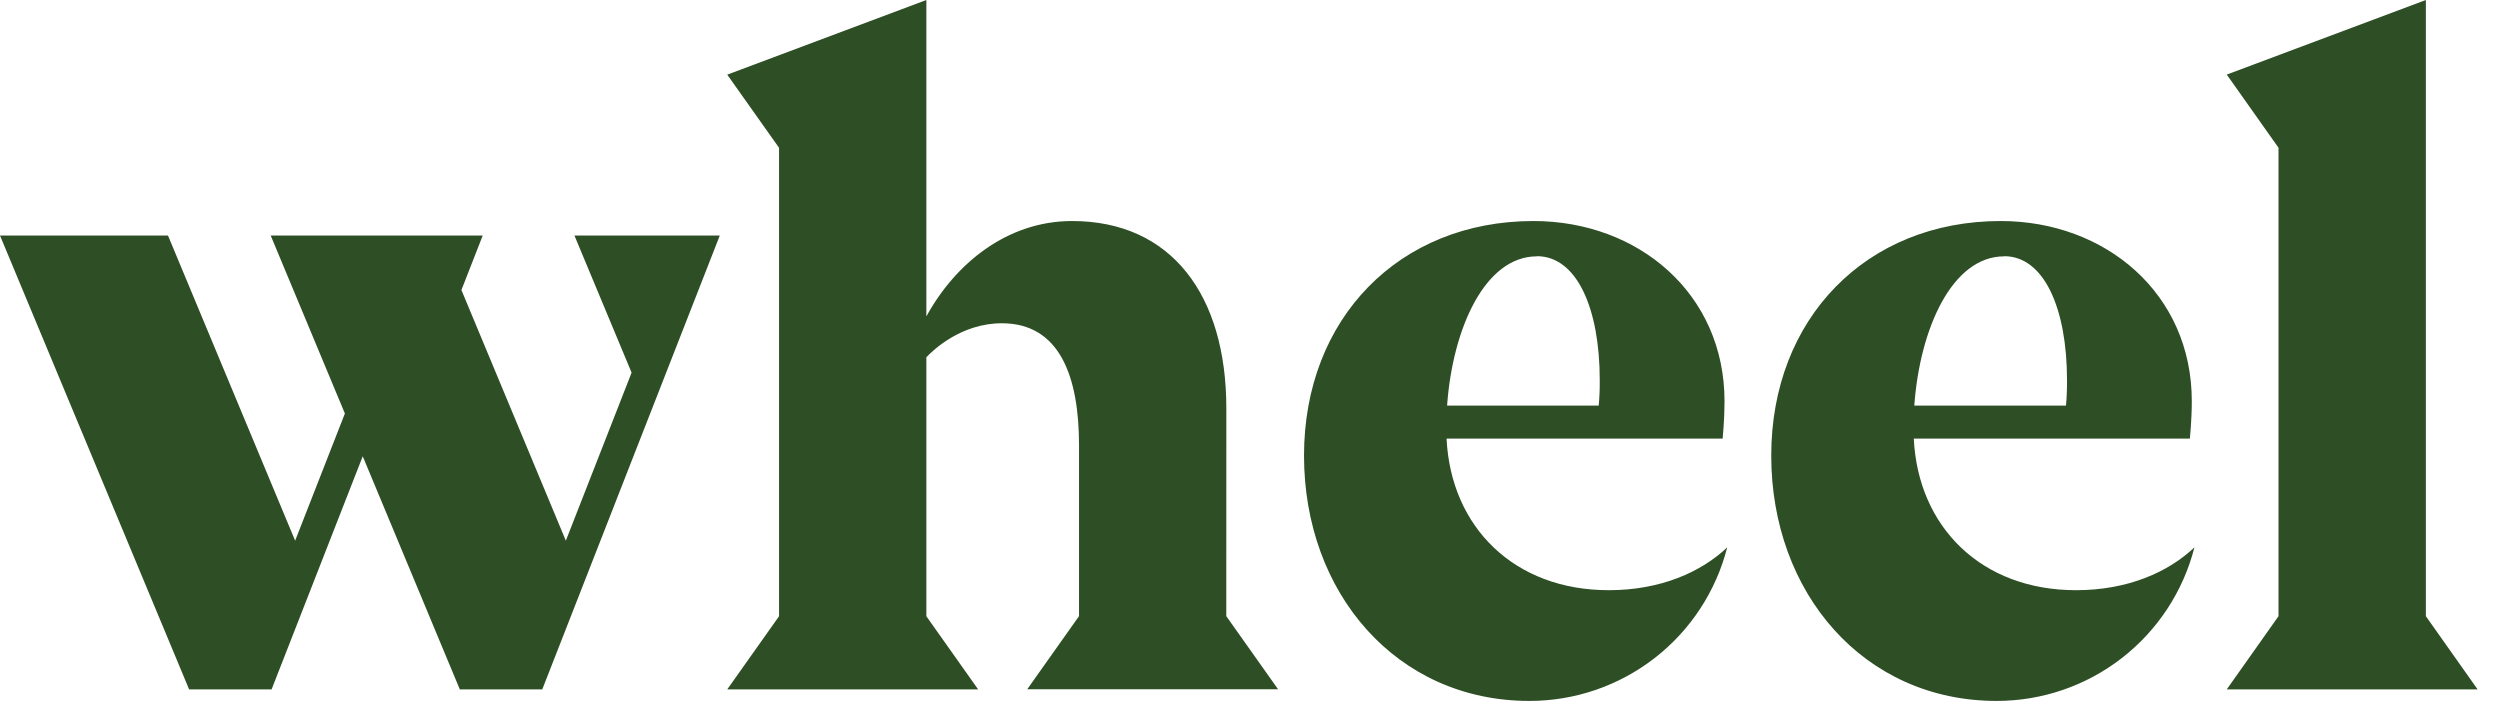
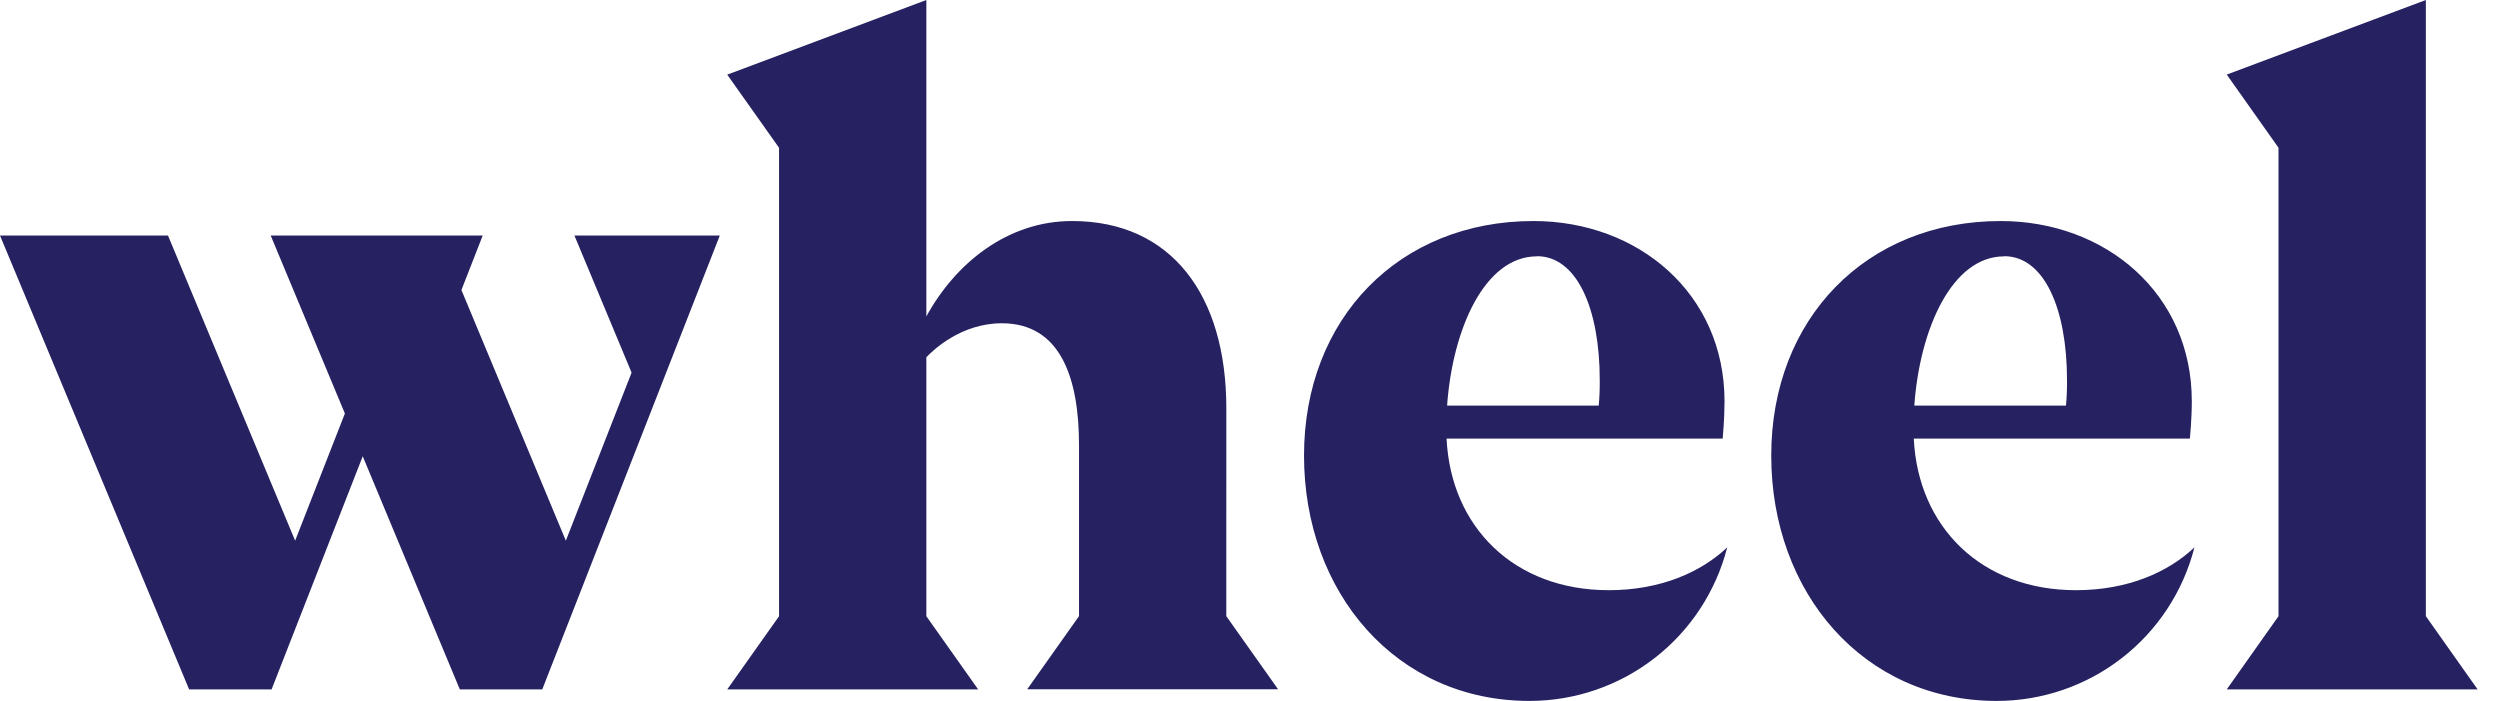
<svg xmlns="http://www.w3.org/2000/svg" width="107" height="30" viewBox="0 0 107 30" fill="none">
-   <path fill-rule="evenodd" clip-rule="evenodd" d="M52.487 17.472C52.487 12.637 50.139 9.46 45.885 9.46C43.109 9.46 40.886 11.278 39.648 13.543V0L31.126 3.195L33.343 6.325V26.375L31.126 29.506H41.865L39.648 26.375V15.29C39.946 14.976 41.141 13.836 42.879 13.836C45.373 13.836 46.182 16.146 46.182 19.055V26.371L43.965 29.501H54.702L52.485 26.371L52.487 17.472ZM103.827 26.373V0L95.305 3.192L97.52 6.323V26.373L95.305 29.506H106.042L103.827 26.373ZM61.913 18.771H73.73C73.73 18.771 73.81 17.957 73.81 17.177C73.81 12.563 70.118 9.46 65.631 9.46C59.885 9.46 55.812 13.628 55.812 19.5C55.812 25.373 59.765 30 65.458 30C67.4 30.001 69.286 29.355 70.819 28.165C72.352 26.975 73.445 25.307 73.925 23.427C72.817 24.48 71.083 25.26 68.857 25.26C64.809 25.262 62.095 22.56 61.913 18.771ZM65.778 10.965C67.489 10.965 68.469 13.2 68.469 16.27C68.473 16.634 68.458 16.998 68.425 17.361H61.936C62.171 14.051 63.559 10.972 65.778 10.972V10.965ZM93.727 18.771H81.91C82.092 22.56 84.808 25.262 88.854 25.26C91.082 25.26 92.813 24.48 93.922 23.427C93.442 25.307 92.349 26.974 90.816 28.164C89.284 29.355 87.398 30 85.457 30C79.764 30 75.809 25.373 75.809 19.5C75.809 13.628 79.884 9.46 85.628 9.46C90.115 9.46 93.813 12.563 93.809 17.177C93.809 17.957 93.727 18.771 93.727 18.771ZM88.468 16.27C88.468 13.2 87.486 10.965 85.777 10.965V10.972C83.555 10.972 82.17 14.051 81.932 17.361H88.424C88.457 16.998 88.472 16.634 88.468 16.27ZM27.032 15.949L24.586 10.081H30.807L23.209 29.506H19.68L15.525 19.529L11.624 29.506H8.094L0 10.081H7.19L12.632 23.141L14.761 17.698L11.586 10.081H20.66L19.749 12.413L24.218 23.141L27.032 15.949Z" fill="#2E4F25" />
+   <path fill-rule="evenodd" clip-rule="evenodd" d="M52.487 17.472C52.487 12.637 50.139 9.46 45.885 9.46C43.109 9.46 40.886 11.278 39.648 13.543V0L31.126 3.195L33.343 6.325V26.375L31.126 29.506H41.865L39.648 26.375V15.29C39.946 14.976 41.141 13.836 42.879 13.836C45.373 13.836 46.182 16.146 46.182 19.055V26.371L43.965 29.501H54.702L52.485 26.371L52.487 17.472ZM103.827 26.373V0L95.305 3.192L97.52 6.323V26.373L95.305 29.506H106.042L103.827 26.373ZM61.913 18.771H73.73C73.73 18.771 73.81 17.957 73.81 17.177C73.81 12.563 70.118 9.46 65.631 9.46C59.885 9.46 55.812 13.628 55.812 19.5C55.812 25.373 59.765 30 65.458 30C67.4 30.001 69.286 29.355 70.819 28.165C72.352 26.975 73.445 25.307 73.925 23.427C72.817 24.48 71.083 25.26 68.857 25.26C64.809 25.262 62.095 22.56 61.913 18.771ZM65.778 10.965C67.489 10.965 68.469 13.2 68.469 16.27C68.473 16.634 68.458 16.998 68.425 17.361H61.936C62.171 14.051 63.559 10.972 65.778 10.972V10.965ZM93.727 18.771H81.91C82.092 22.56 84.808 25.262 88.854 25.26C91.082 25.26 92.813 24.48 93.922 23.427C93.442 25.307 92.349 26.974 90.816 28.164C89.284 29.355 87.398 30 85.457 30C79.764 30 75.809 25.373 75.809 19.5C75.809 13.628 79.884 9.46 85.628 9.46C90.115 9.46 93.813 12.563 93.809 17.177C93.809 17.957 93.727 18.771 93.727 18.771ZM88.468 16.27C88.468 13.2 87.486 10.965 85.777 10.965V10.972C83.555 10.972 82.17 14.051 81.932 17.361H88.424C88.457 16.998 88.472 16.634 88.468 16.27ZM27.032 15.949L24.586 10.081H30.807L23.209 29.506H19.68L15.525 19.529L11.624 29.506H8.094L0 10.081H7.19L12.632 23.141L14.761 17.698L11.586 10.081H20.66L19.749 12.413L24.218 23.141L27.032 15.949Z" fill="#262262" />
</svg>
